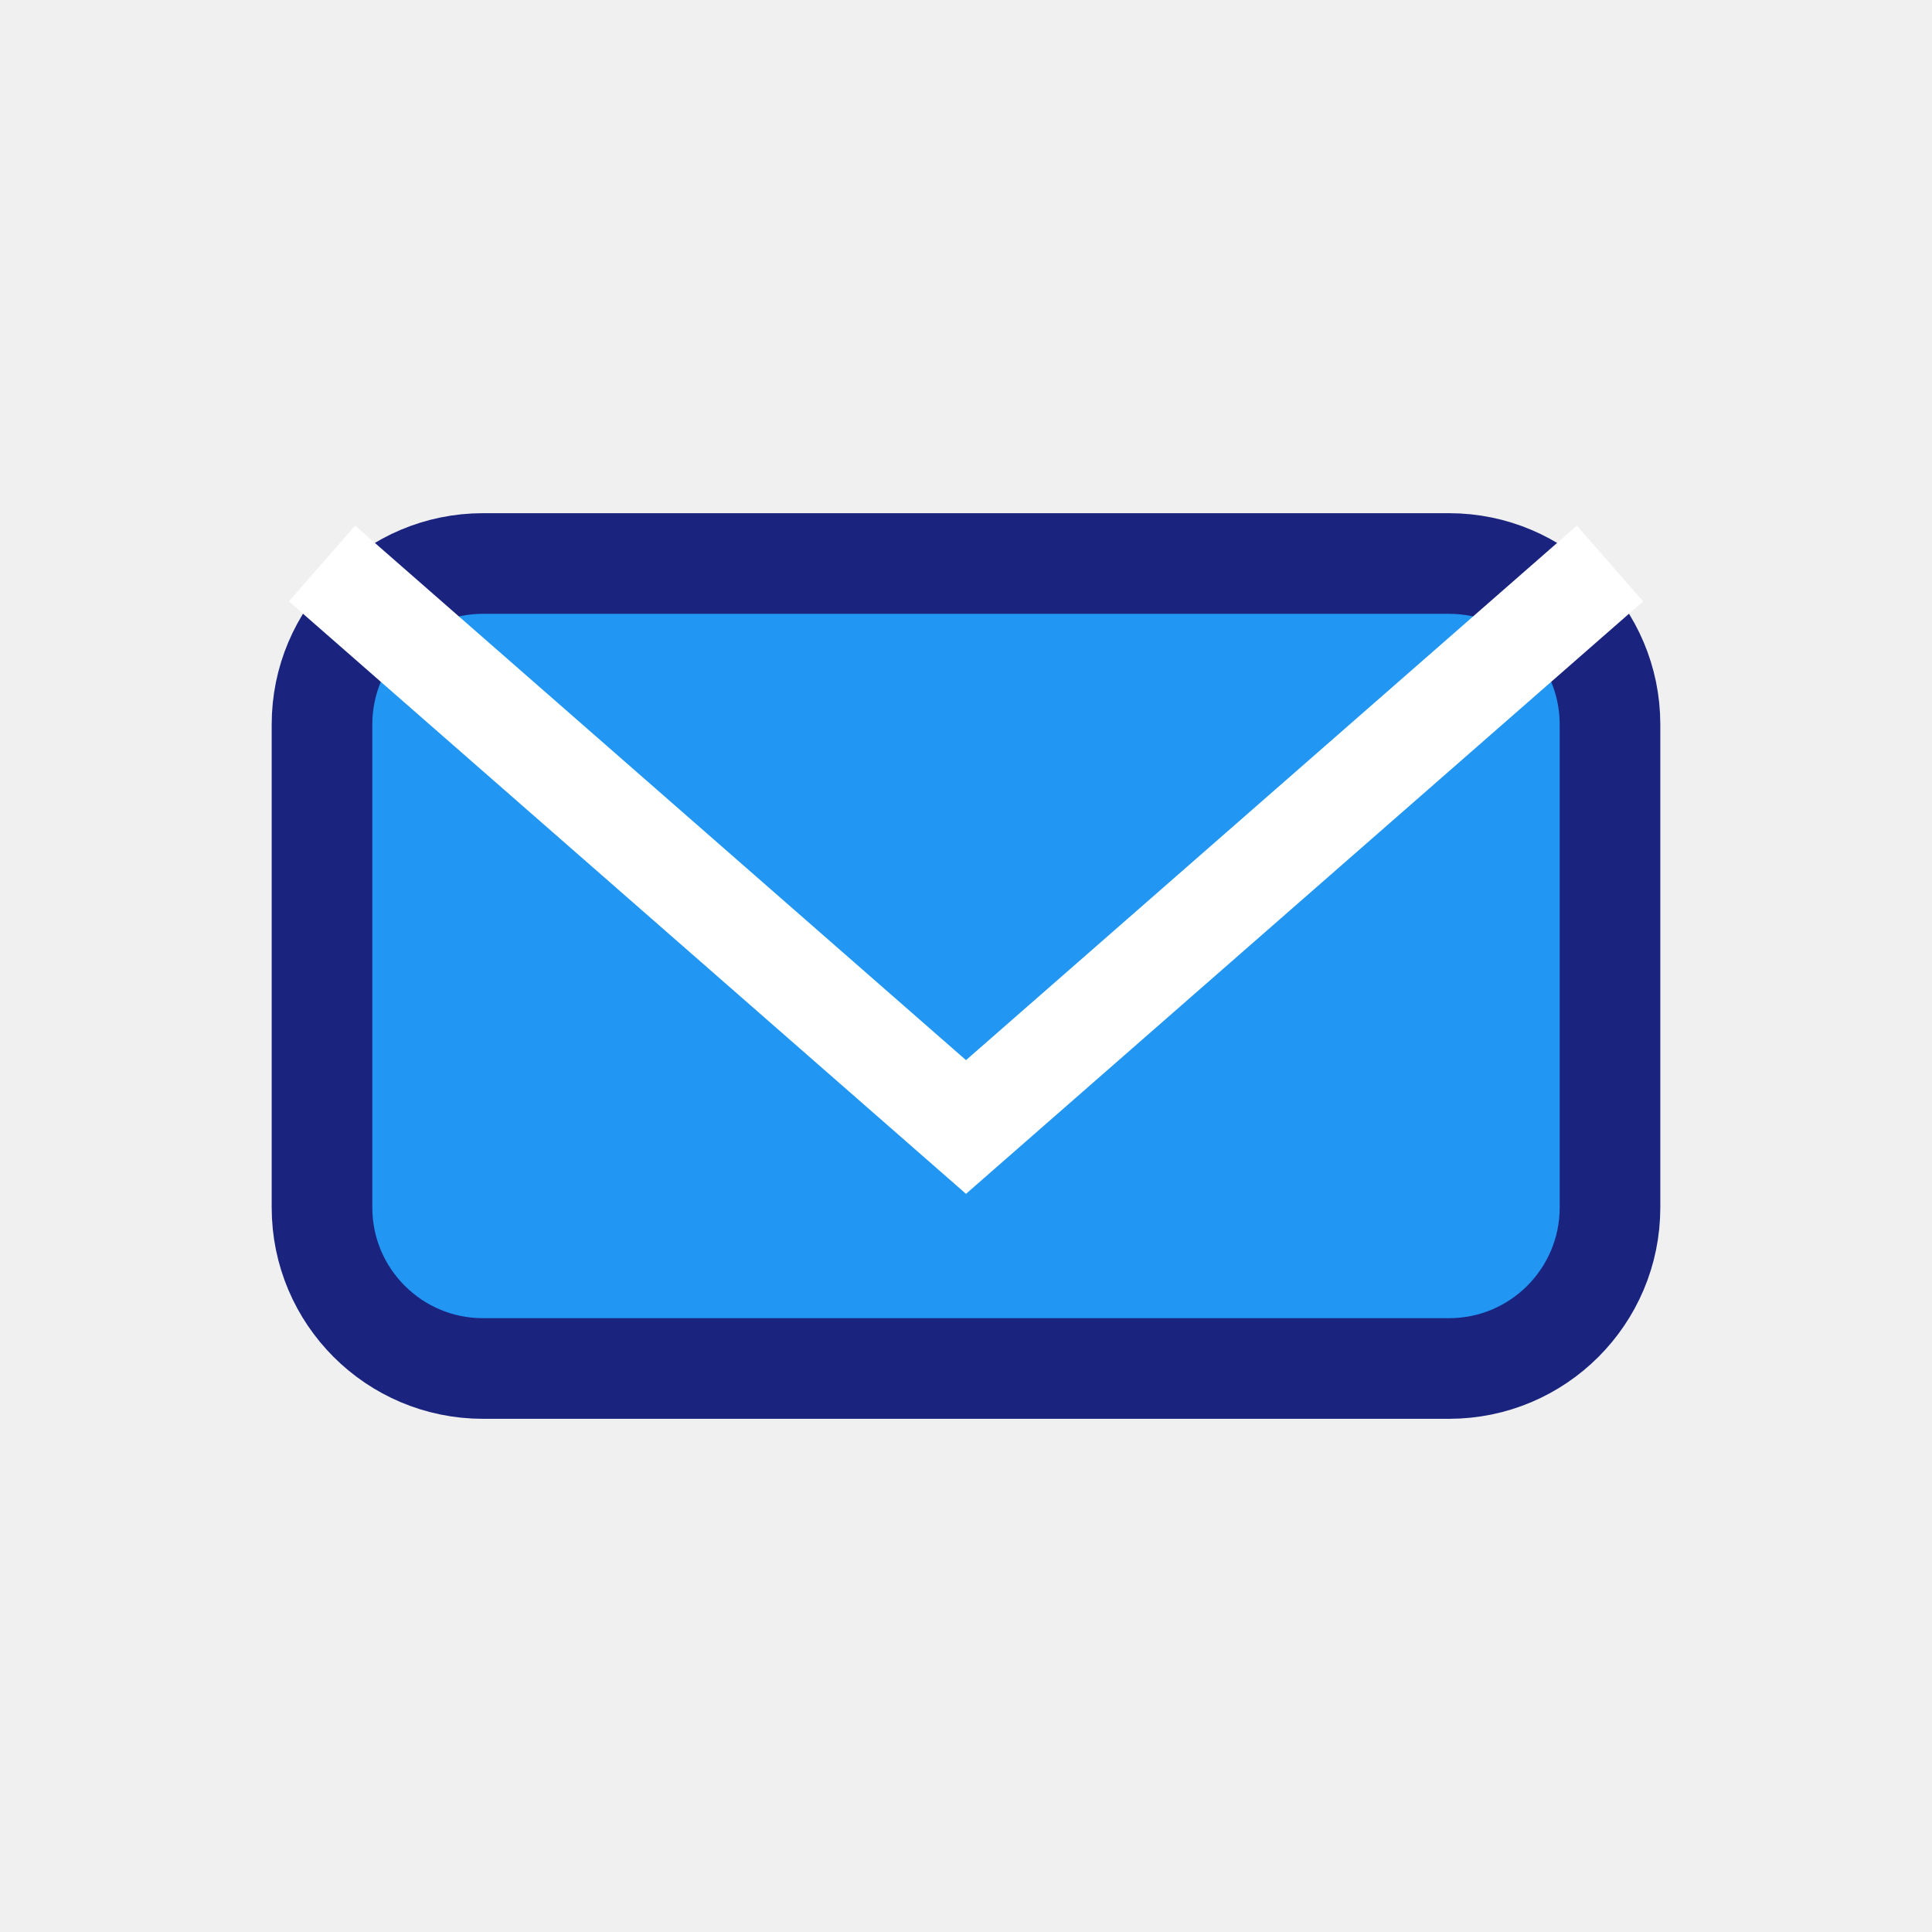
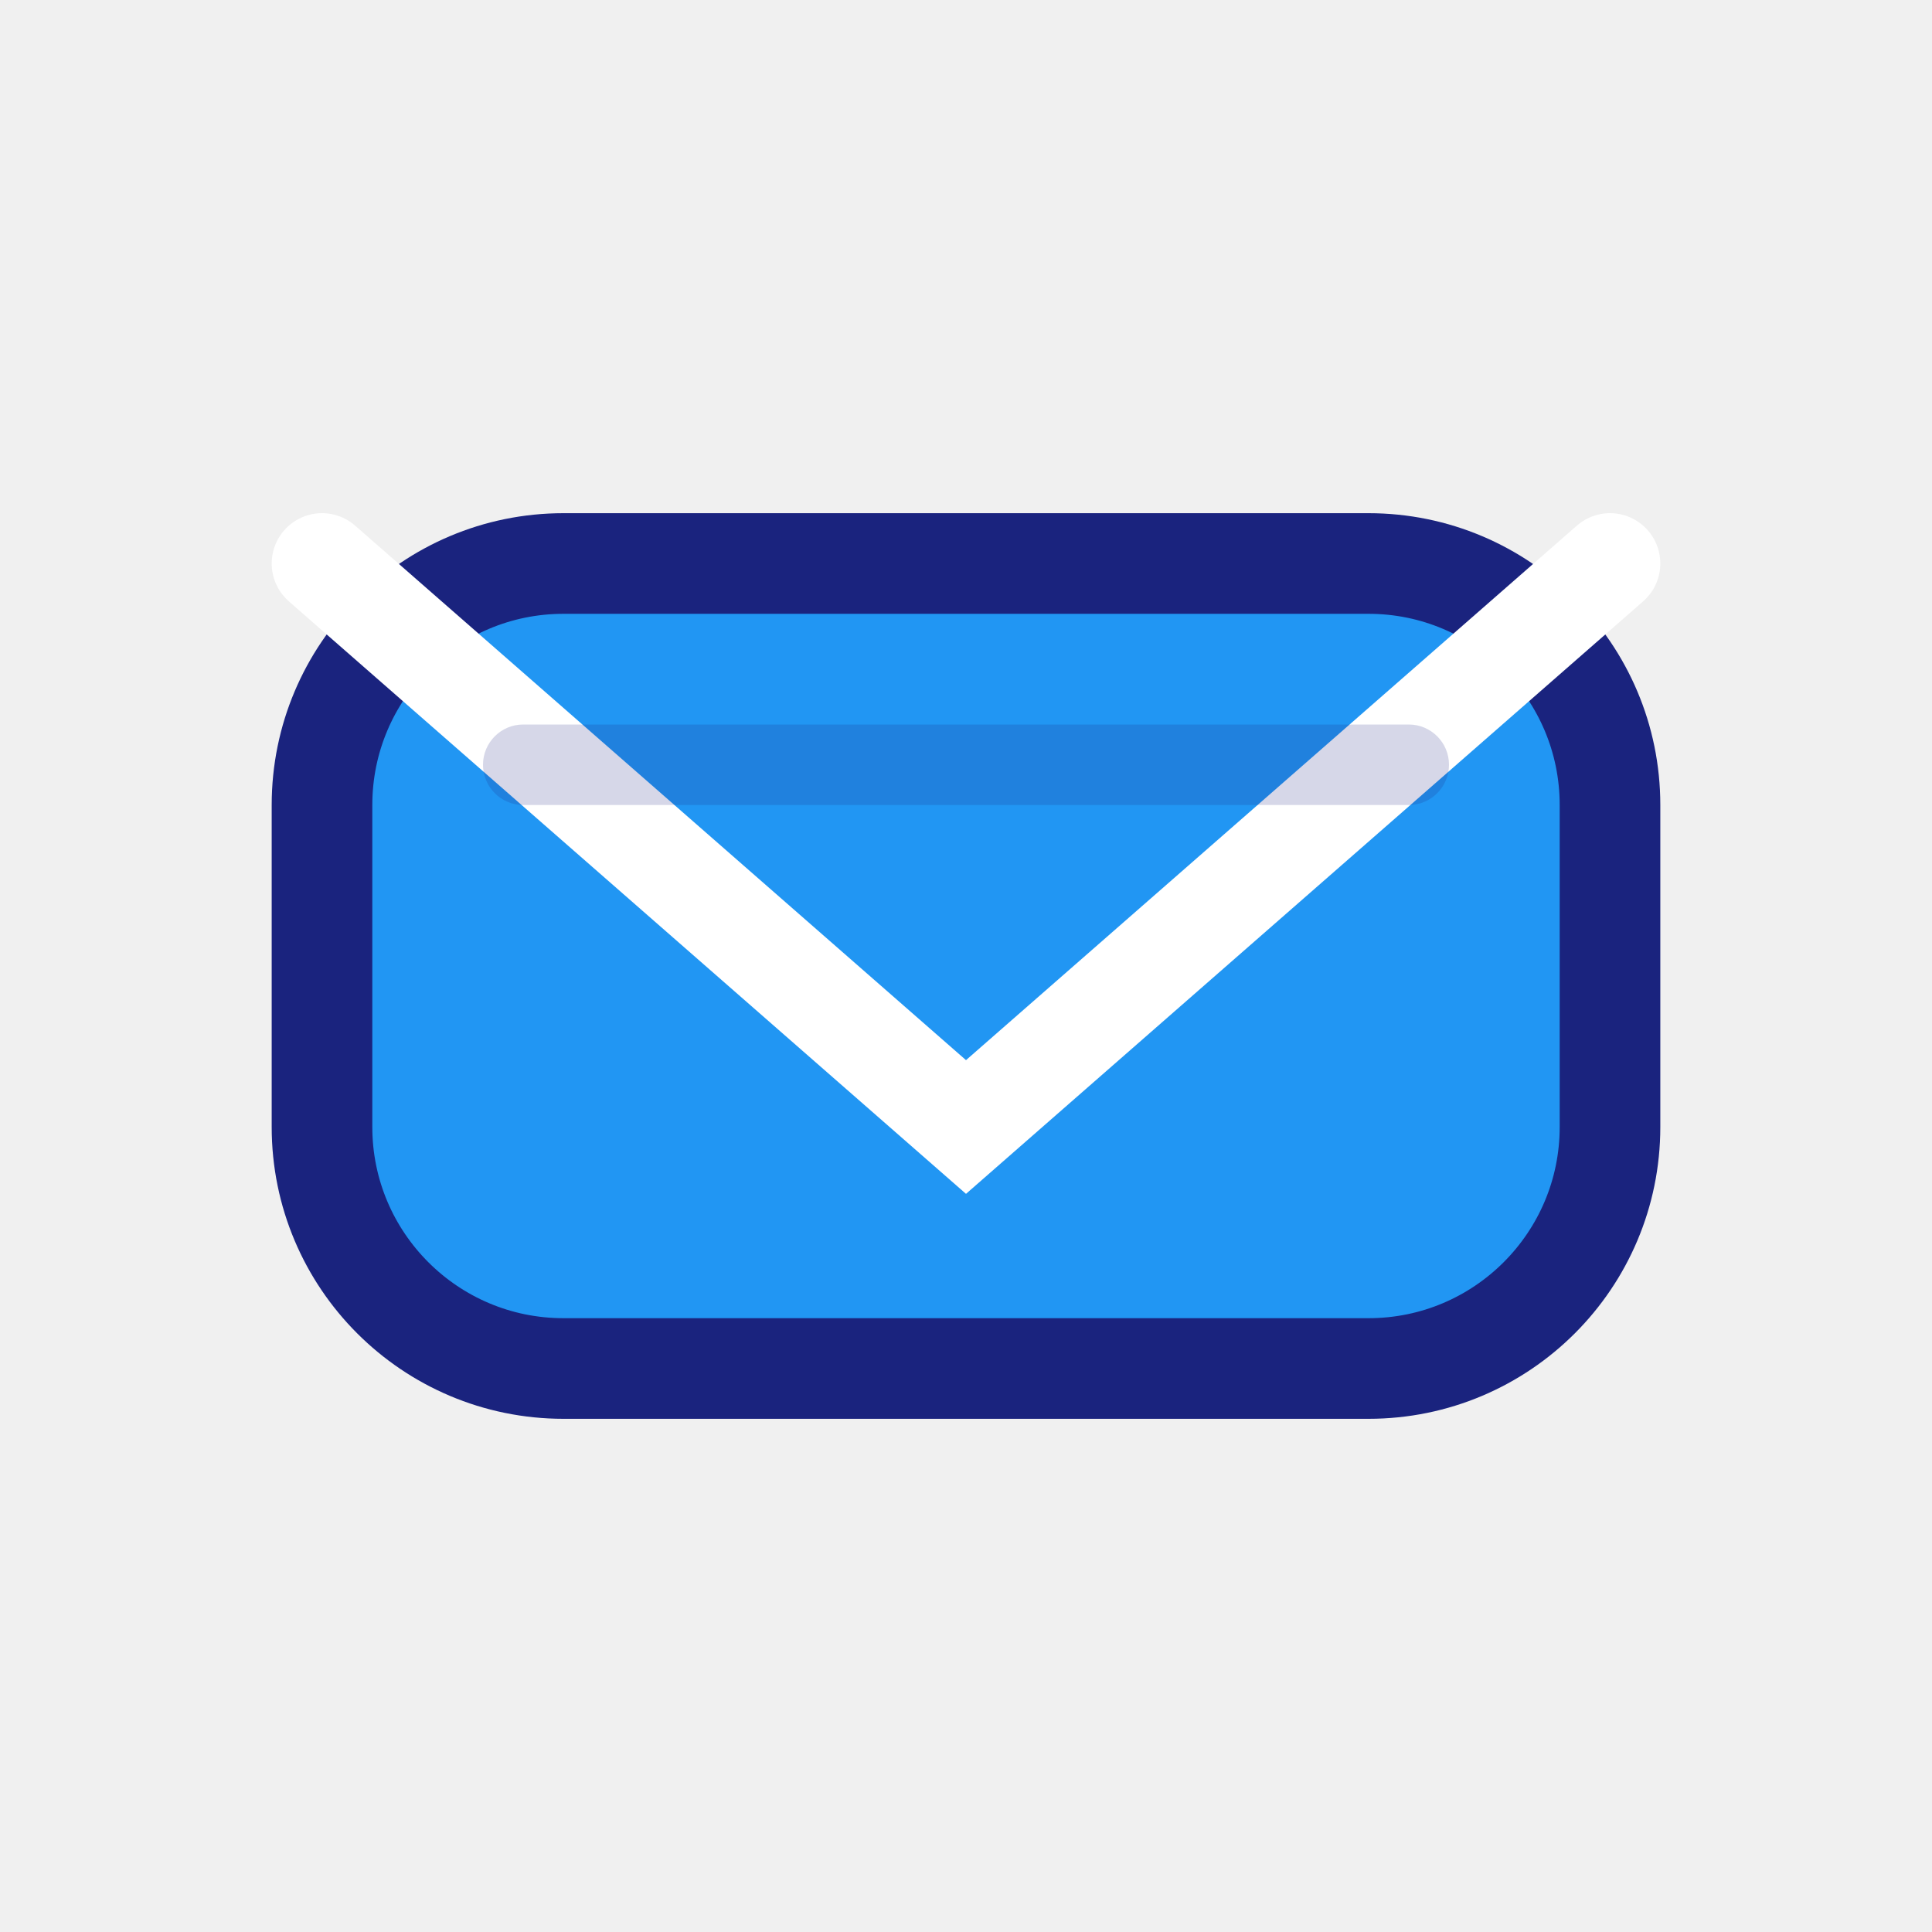
- <svg xmlns="http://www.w3.org/2000/svg" width="48" height="48" viewBox="0 0 48 48" fill="none">
-   <rect x="8" y="14" width="32" height="20" rx="4" fill="#2196F3" stroke="#1A237E" stroke-width="2.5" />
-   <path d="M8 14L24 28L40 14" stroke="#fff" stroke-width="2.5" />
+ <svg xmlns="http://www.w3.org/2000/svg" width="48" height="48" viewBox="0 0 48 48" fill="none" aria-hidden="true" focusable="false">
+   <rect x="8" y="14" width="32" height="20" rx="6" fill="#2196F3" stroke="#1A237E" stroke-width="2.5" />
+   <path d="M8 14L24 28L40 14" stroke="#fff" stroke-width="2.5" stroke-linecap="round" />
+   <rect x="12" y="18" width="24" height="2" rx="1" fill="#1A237E" opacity=".18" />
</svg>
